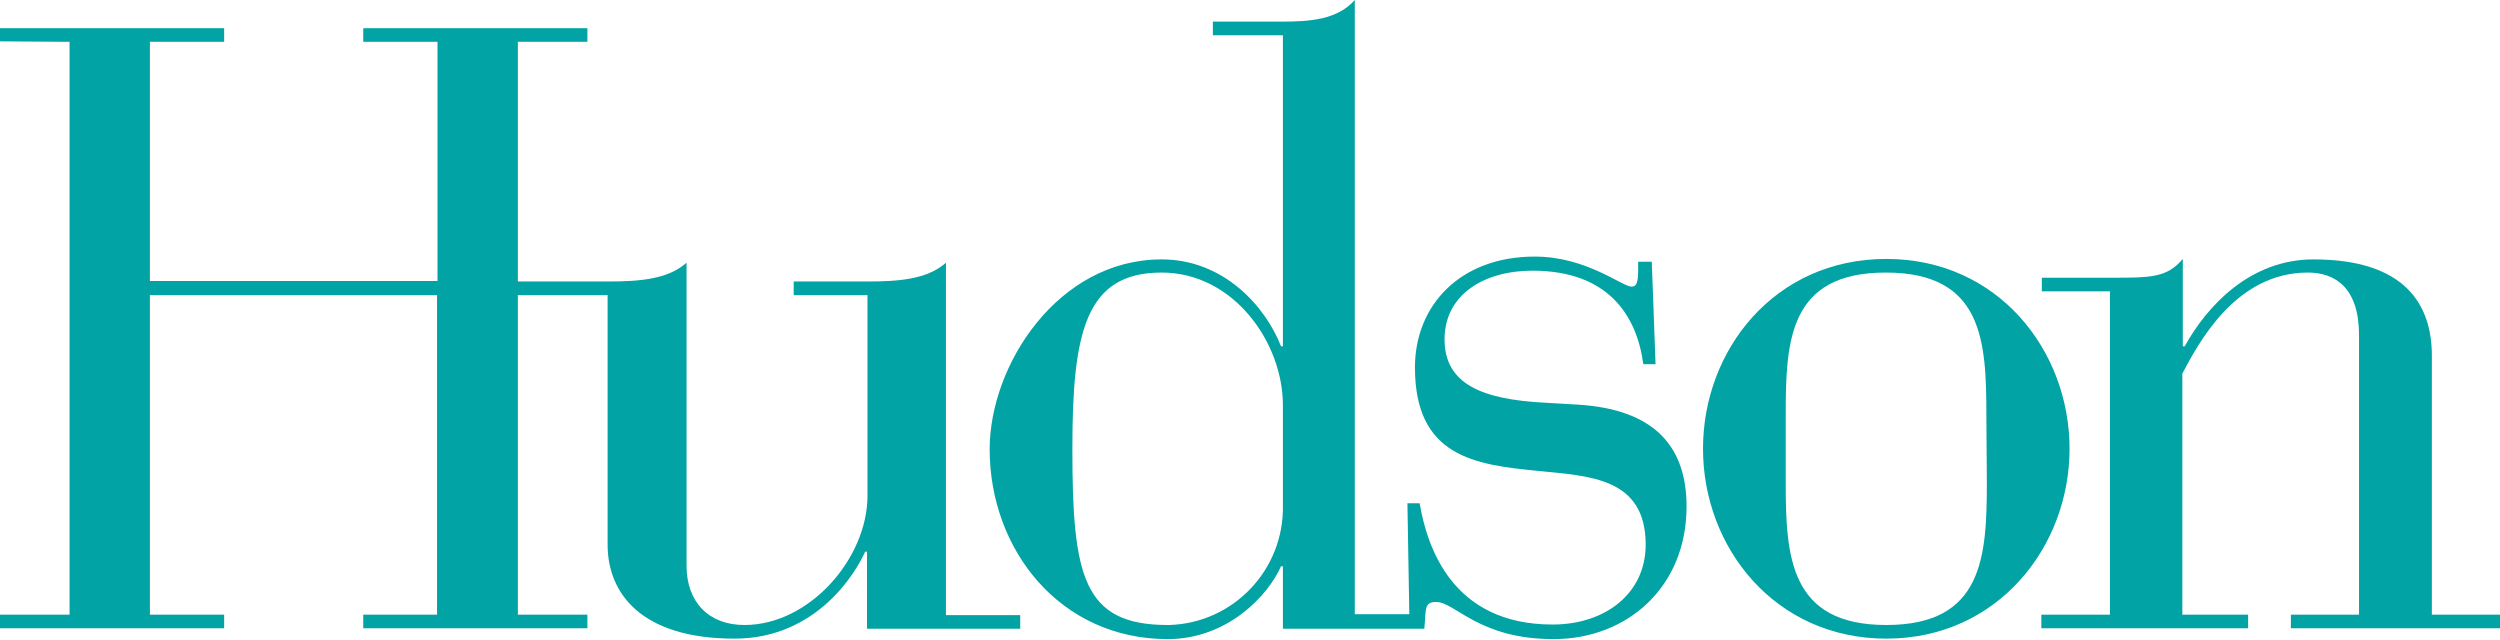
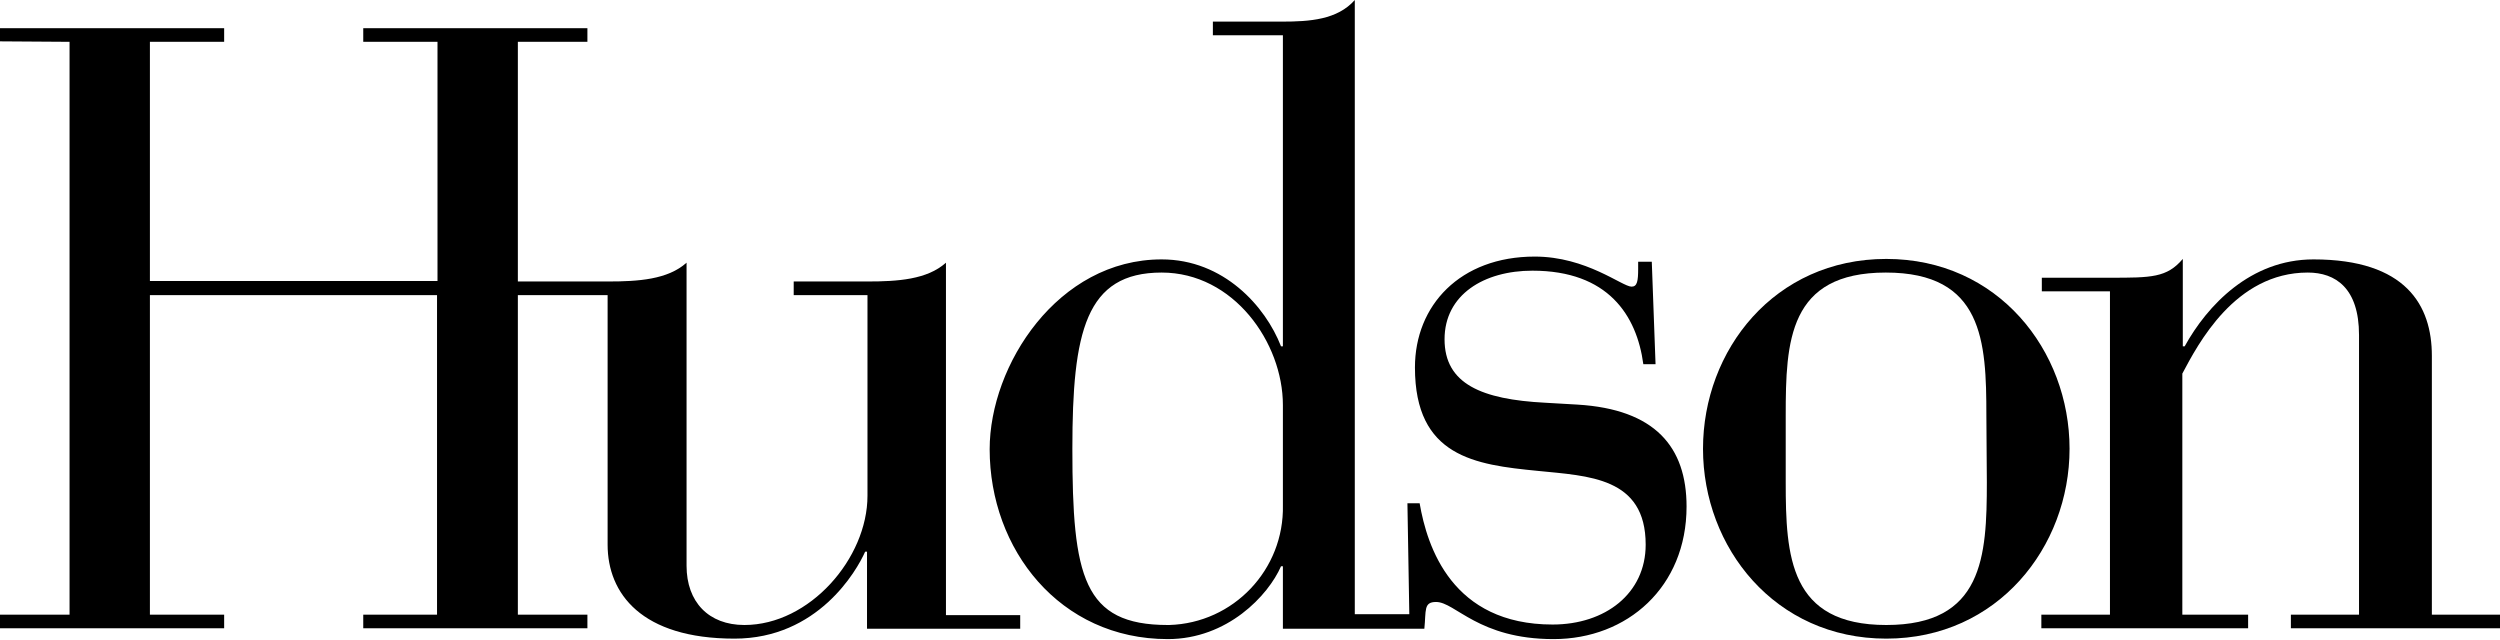
<svg xmlns="http://www.w3.org/2000/svg" width="532" height="136" viewBox="0 0 532 136" fill="none">
-   <path d="M201.3 130.8V55.9C197.3 59.5 191 59.9 184.6 59.9H168.9V62.8H184.6V105.5C184.6 118.8 172.3 133 158.4 133C150.8 133 146.1 128.1 146.1 120.4V55.9C142.1 59.5 135.8 59.9 129.4 59.9H110.2V8.9H125V6H77.3V8.9H93.1V59.8H31.9V8.9H47.7V6H0V8.8L14.8 8.9V130.8H0V133.7H47.7V130.8H31.9V62.8H93V130.8H77.3V133.7H125V130.8H110.2V62.8H129.3V115.9C129.3 126.3 136.5 135.9 156.3 135.9C174 135.9 182.3 121.5 184.1 117.4H184.5V133.8H217.1V130.9H201.3V130.8Z" fill="#01A3A4" />
-   <path d="M273 107.5C273.3 121.2 262.5 132.6 248.8 133C248.7 133 248.6 133 248.5 133C230.5 133 228.2 122.7 228.2 95.5C228.2 70.6 231 58 247.2 58C262.5 58 273 72.9 273 86.2V107.5ZM335.7 86.1L328.8 85.7C315.3 85 307.4 81.7 307.4 72.2C307.4 62.7 315.8 57.6 326.1 57.6C342.2 57.6 348.3 67.1 349.7 77.5H352.3L351.5 55.7H348.6V57.2C348.6 59.8 348.4 61 347.2 61C345.2 61 337.6 54.6 326.6 54.6C310.7 54.6 301.1 65 301.1 78.2C301.1 97.2 313.9 98.9 327.2 100.2C338 101.3 350.2 101.5 350.2 115.9C350.2 126.3 341.6 132.9 330.4 132.9C309 132.9 303.7 116.4 302.1 107.1H299.5L299.9 130.7H288.3V0C284.6 4.2 278.7 4.6 272.8 4.6H258.1V7.5H273V73.7H272.6C269.3 65.2 260.4 55.2 247.2 55.2C225.1 55.2 210.6 77.7 210.6 95.6C210.6 116.9 225.5 136 248.5 136C261.2 136 269.9 126.7 272.6 120.5H273V133.8H303.1C303.5 129.9 302.9 128.1 305.6 128.1C309.7 128.1 314.6 136 330.6 136C346.3 136 358.9 124.9 358.9 107.8C358.9 95.1 352.2 87.1 335.7 86.1Z" fill="#01A3A4" />
-   <path d="M422.7 88.4C422.7 72.6 422 58 401.3 58C380.6 58 380 72.6 380 88.4V102.6C380 118.4 380.8 133 401.4 133C422 133 422.8 118.5 422.8 102.6L422.7 88.4ZM401.4 55.1C425.2 55.1 440.4 74.6 440.4 95.5C440.4 116.4 425.1 135.9 401.4 135.9C377.7 135.9 362.4 116.5 362.4 95.5C362.4 74.5 377.6 55.1 401.4 55.1Z" fill="#01A3A4" />
-   <path d="M449 62H434.5V59.1H449C457.8 59.1 461.1 59.1 464.5 55.1V73.7H464.9C469.7 65 478.9 55.2 492.3 55.2C512 55.2 517.5 65 517.5 75.7V130.8H532V133.7H487.5V130.8H502V71.3C502 61.3 497 58 491.1 58C475.6 58 467.7 73.3 464.4 79.5V130.8H478.4V133.7H434.4V130.8H449V62Z" fill="#01A3A4" />
+   <path d="M201.3 130.8V55.9C197.3 59.5 191 59.9 184.6 59.9H168.9V62.8H184.6V105.5C184.6 118.8 172.3 133 158.4 133C150.8 133 146.1 128.1 146.1 120.4V55.9C142.1 59.5 135.8 59.9 129.4 59.9H110.2V8.9H125V6H77.3V8.9H93.1V59.8H31.9V8.9H47.7V6H0V8.8L14.8 8.9V130.8H0V133.7H47.7V130.8H31.9V62.8H93V130.8H77.3V133.7H125V130.8H110.2V62.8H129.3V115.9C129.3 126.3 136.5 135.9 156.3 135.9C174 135.9 182.3 121.5 184.1 117.4H184.5V133.8H217.1V130.9H201.3V130.8Z" fill="black" />
+   <path d="M273 107.5C273.3 121.2 262.5 132.6 248.8 133C248.7 133 248.6 133 248.5 133C230.5 133 228.2 122.7 228.2 95.5C228.2 70.6 231 58 247.2 58C262.5 58 273 72.9 273 86.2V107.5ZM335.7 86.1L328.8 85.7C315.3 85 307.4 81.7 307.4 72.2C307.4 62.7 315.8 57.6 326.1 57.6C342.2 57.6 348.3 67.1 349.7 77.5H352.3L351.5 55.7H348.6V57.2C348.6 59.8 348.4 61 347.2 61C345.2 61 337.6 54.6 326.6 54.6C310.7 54.6 301.1 65 301.1 78.2C301.1 97.2 313.9 98.9 327.2 100.2C338 101.3 350.2 101.5 350.2 115.9C350.2 126.3 341.6 132.9 330.4 132.9C309 132.9 303.7 116.4 302.1 107.1H299.5L299.9 130.7H288.3V0C284.6 4.2 278.7 4.6 272.8 4.6H258.1V7.5H273V73.7H272.6C269.3 65.2 260.4 55.2 247.2 55.2C225.1 55.2 210.6 77.7 210.6 95.6C210.6 116.9 225.5 136 248.5 136C261.2 136 269.9 126.7 272.6 120.5H273V133.8H303.1C303.5 129.9 302.9 128.1 305.6 128.1C309.7 128.1 314.6 136 330.6 136C346.3 136 358.9 124.9 358.9 107.8C358.9 95.1 352.2 87.1 335.7 86.1Z" fill="black" />
+   <path d="M422.7 88.4C422.7 72.6 422 58 401.3 58C380.6 58 380 72.6 380 88.4V102.6C380 118.4 380.8 133 401.4 133C422 133 422.8 118.5 422.8 102.6L422.7 88.4ZM401.4 55.1C425.2 55.1 440.4 74.6 440.4 95.5C440.4 116.4 425.1 135.9 401.4 135.9C377.7 135.9 362.4 116.5 362.4 95.5C362.4 74.5 377.6 55.1 401.4 55.1Z" fill="black" />
+   <path d="M449 62H434.5V59.1H449C457.8 59.1 461.1 59.1 464.5 55.1V73.7H464.9C469.7 65 478.9 55.2 492.3 55.2C512 55.2 517.5 65 517.5 75.7V130.8H532V133.7H487.5V130.8H502V71.3C502 61.3 497 58 491.1 58C475.6 58 467.7 73.3 464.4 79.5V130.8H478.4V133.7H434.4V130.8H449V62Z" fill="black" />
</svg>
